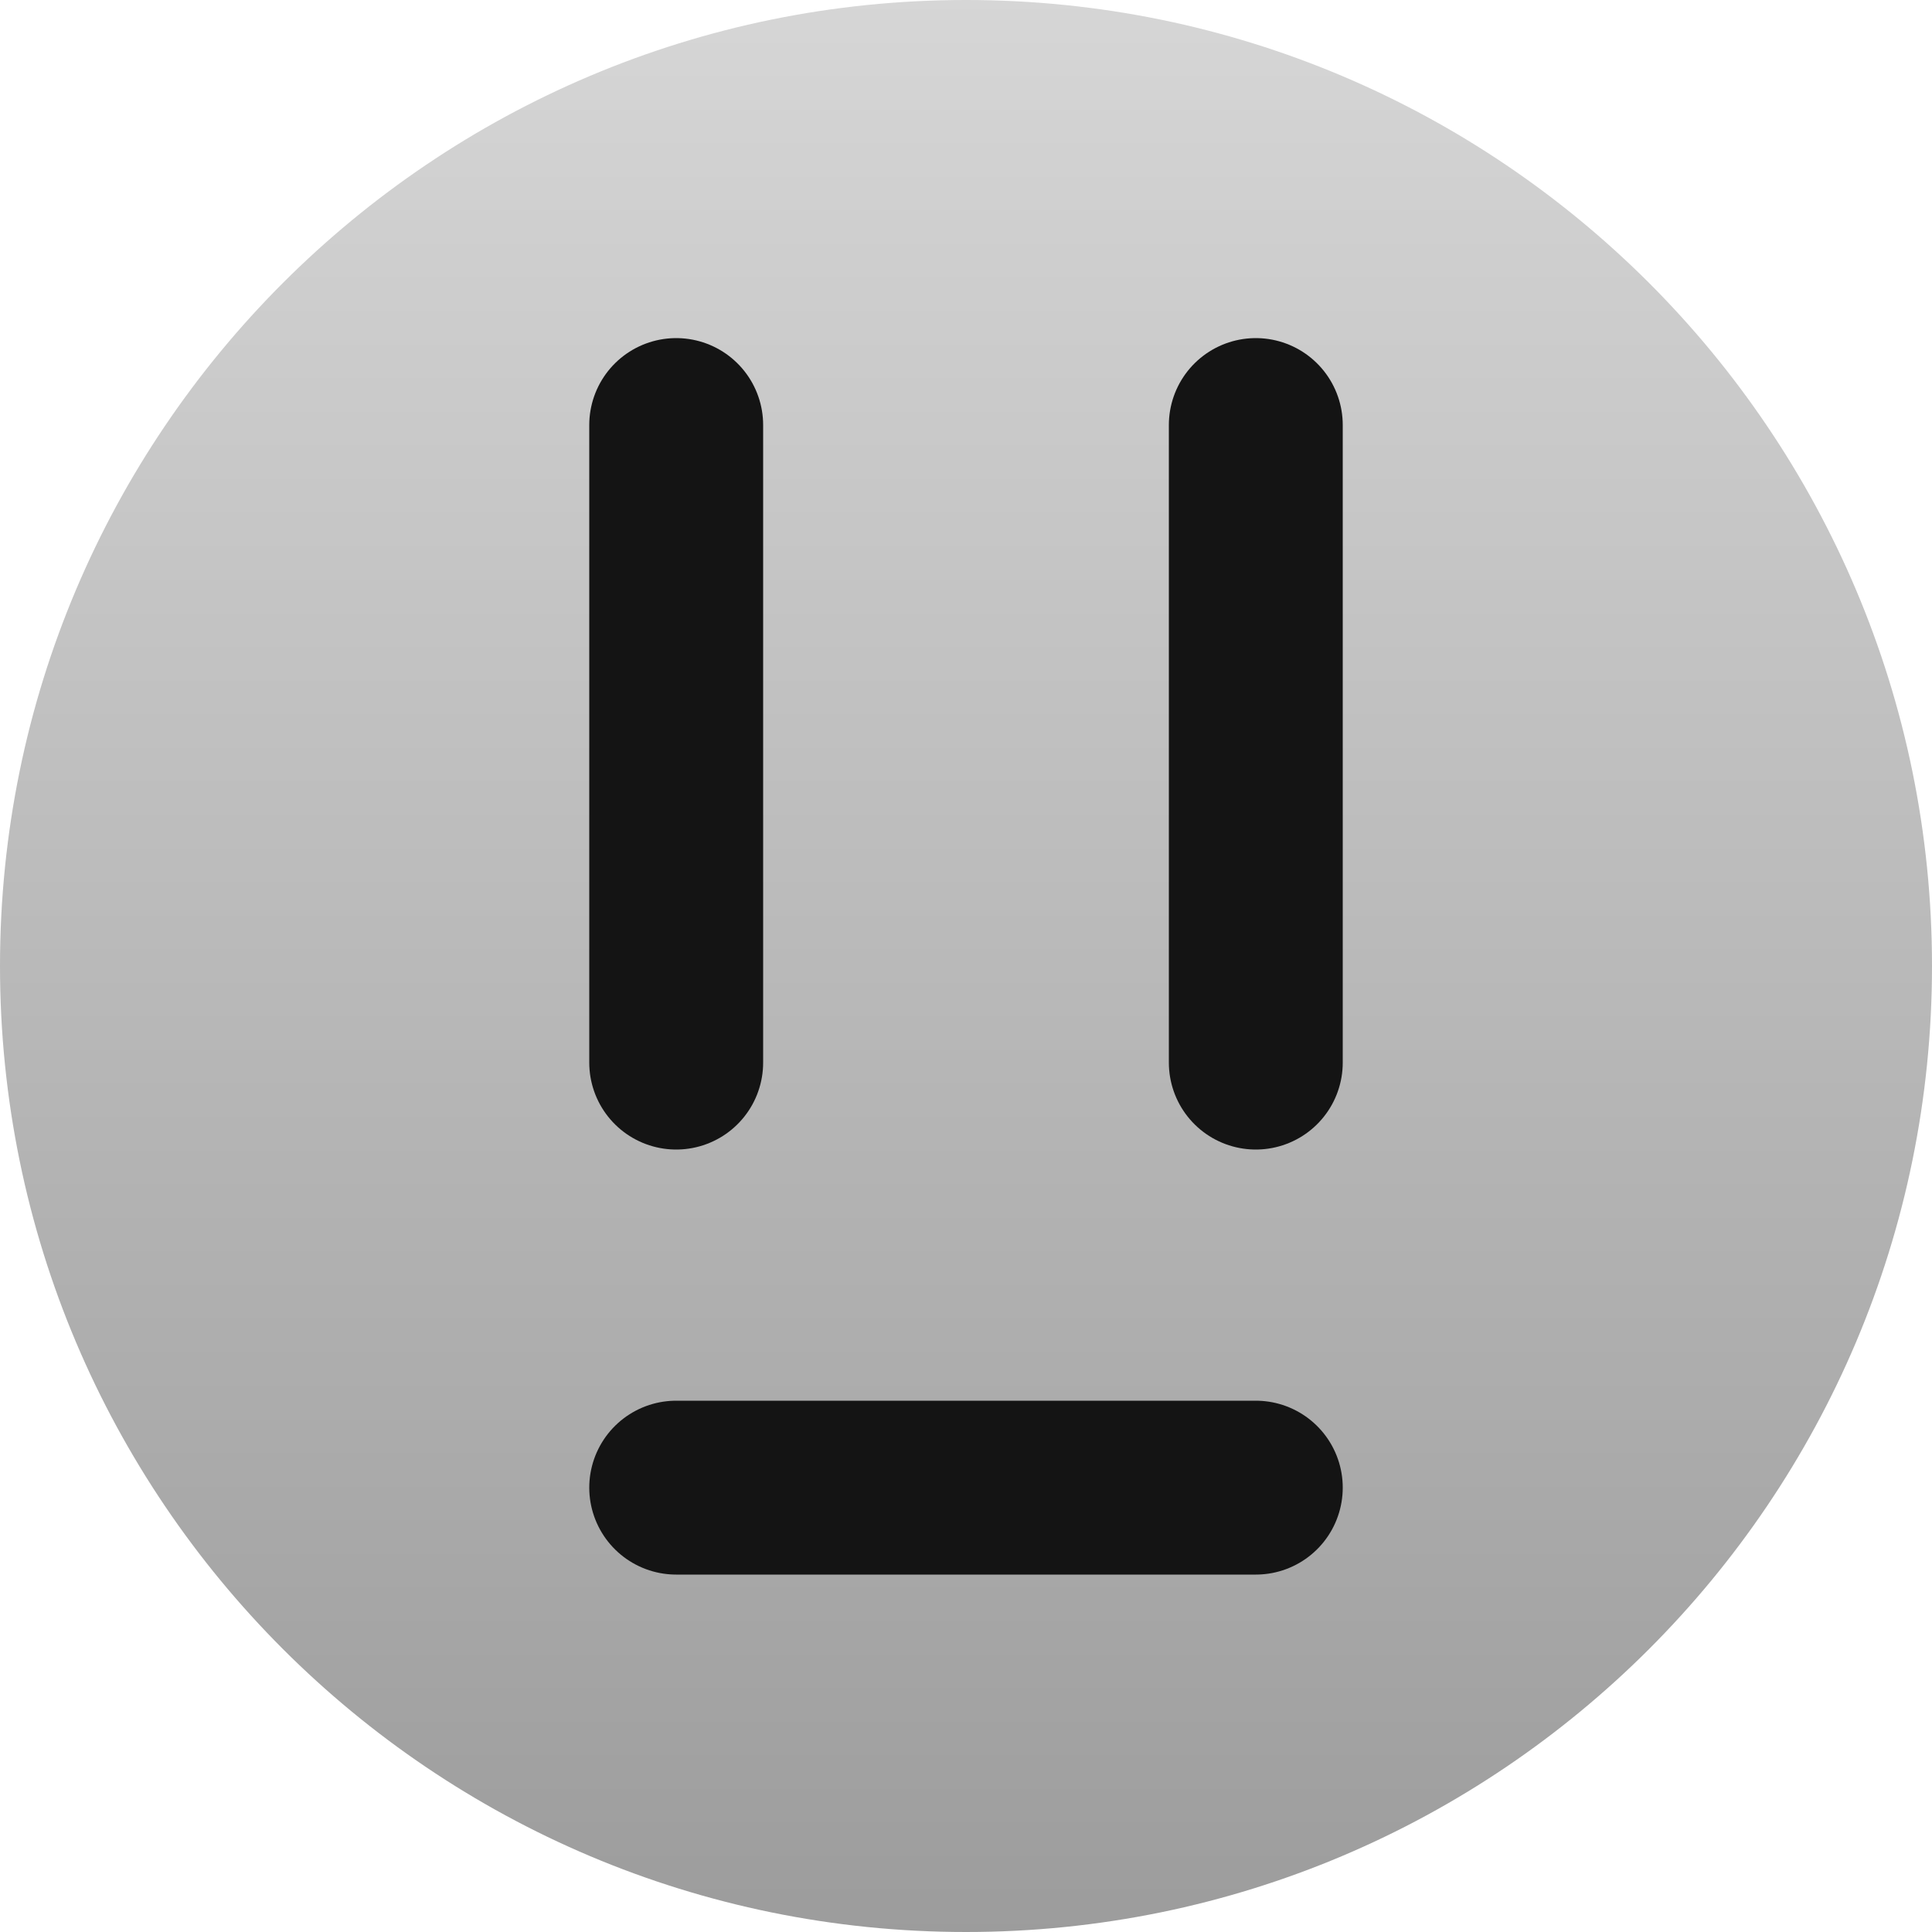
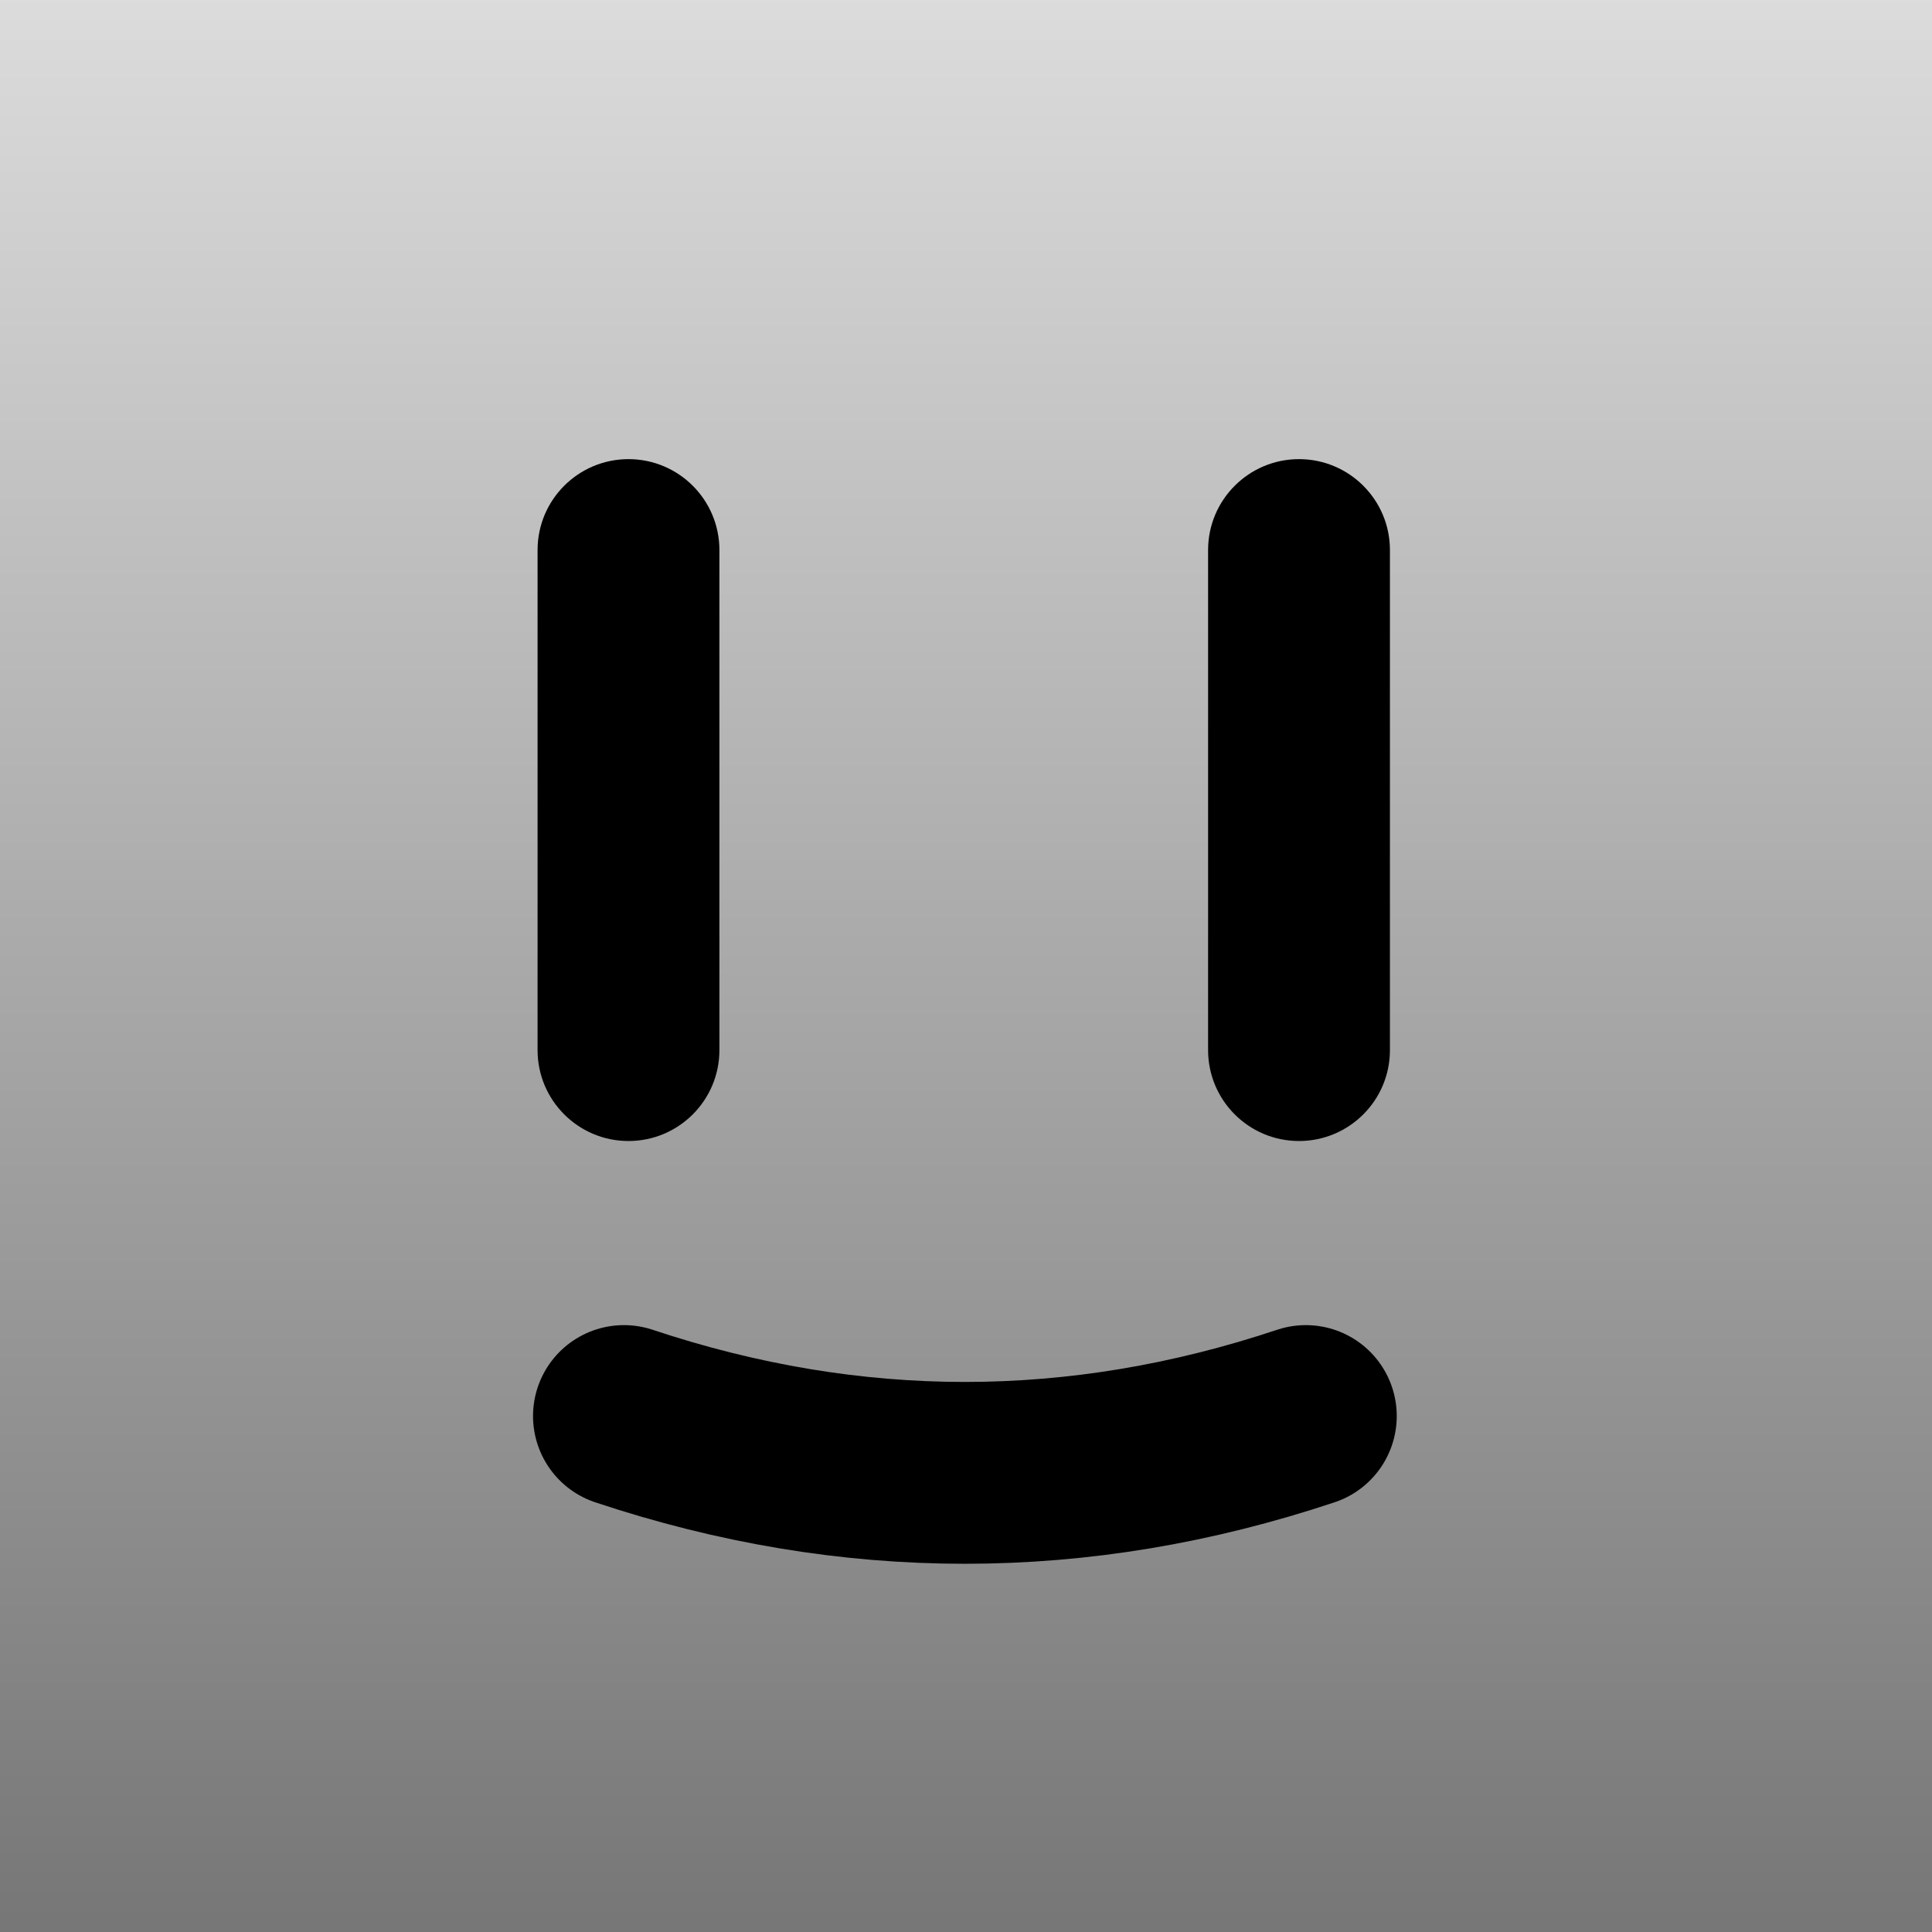
- <svg xmlns="http://www.w3.org/2000/svg" viewBox="0 0 100 100">
+ <svg xmlns="http://www.w3.org/2000/svg" viewBox="0 0 1700 1700">
  <defs>
    <linearGradient id="g" x1="0" y1="0" x2="0" y2="1">
-       <stop offset="0" stop-color="#d6d6d6" />
-       <stop offset="1" stop-color="#9c9c9c" />
+       <stop offset="0" stop-color="#dcdcdc" />
+       <stop offset="1" stop-color="#767676" />
    </linearGradient>
  </defs>
-   <circle cx="50" cy="50" r="50" fill="url(#g)" />
-   <g stroke="#141414" stroke-width="9" stroke-linecap="round">
-     <line x1="35" y1="22" x2="35" y2="55" />
-     <line x1="65" y1="22" x2="65" y2="55" />
-     <line x1="35" y1="77" x2="65" y2="77" />
+   <rect width="1700" height="1700" fill="url(#g)" />
+   <g transform="translate(469 404) scale(2)" fill="#000">
+     <rect x="2.01" width="80" height="300" rx="40" />
+     <rect x="297.01" width="80" height="300" rx="40" />
+     <path d="M40.01 421C140.01 454.333 240.01 454.333 340.01 421" fill="none" stroke="#000" stroke-width="80" stroke-linecap="round" />
  </g>
</svg>
